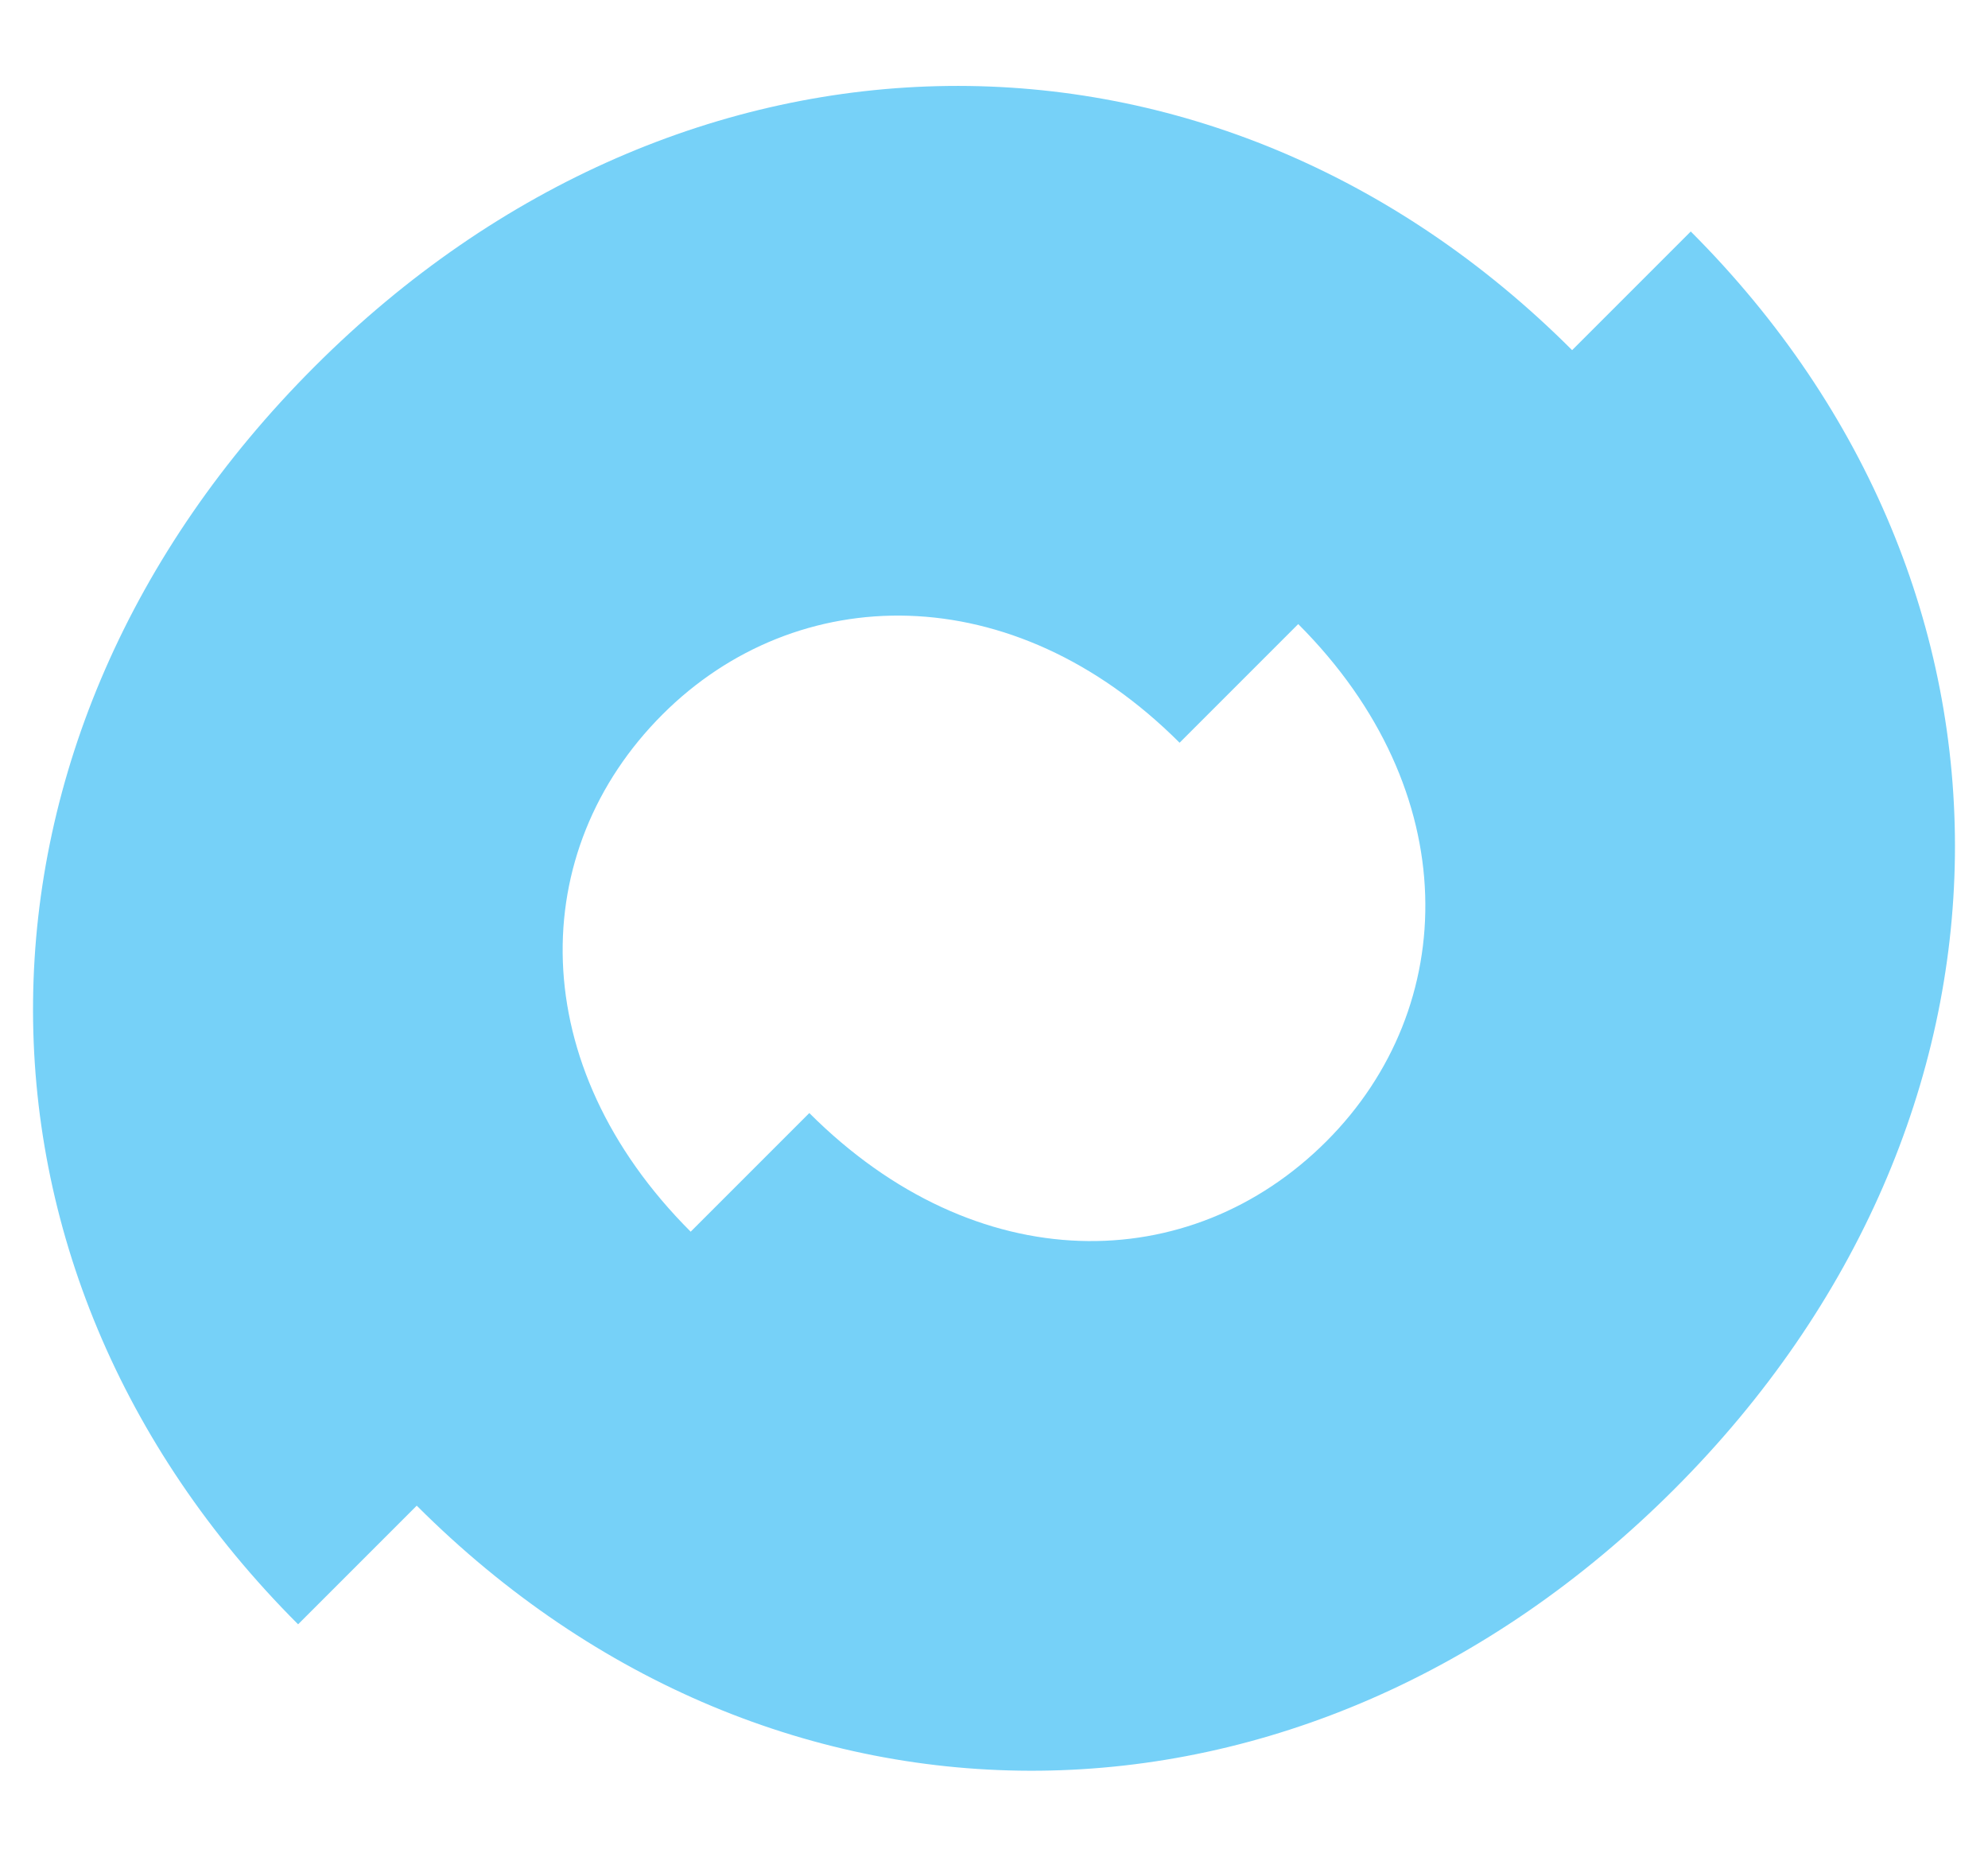
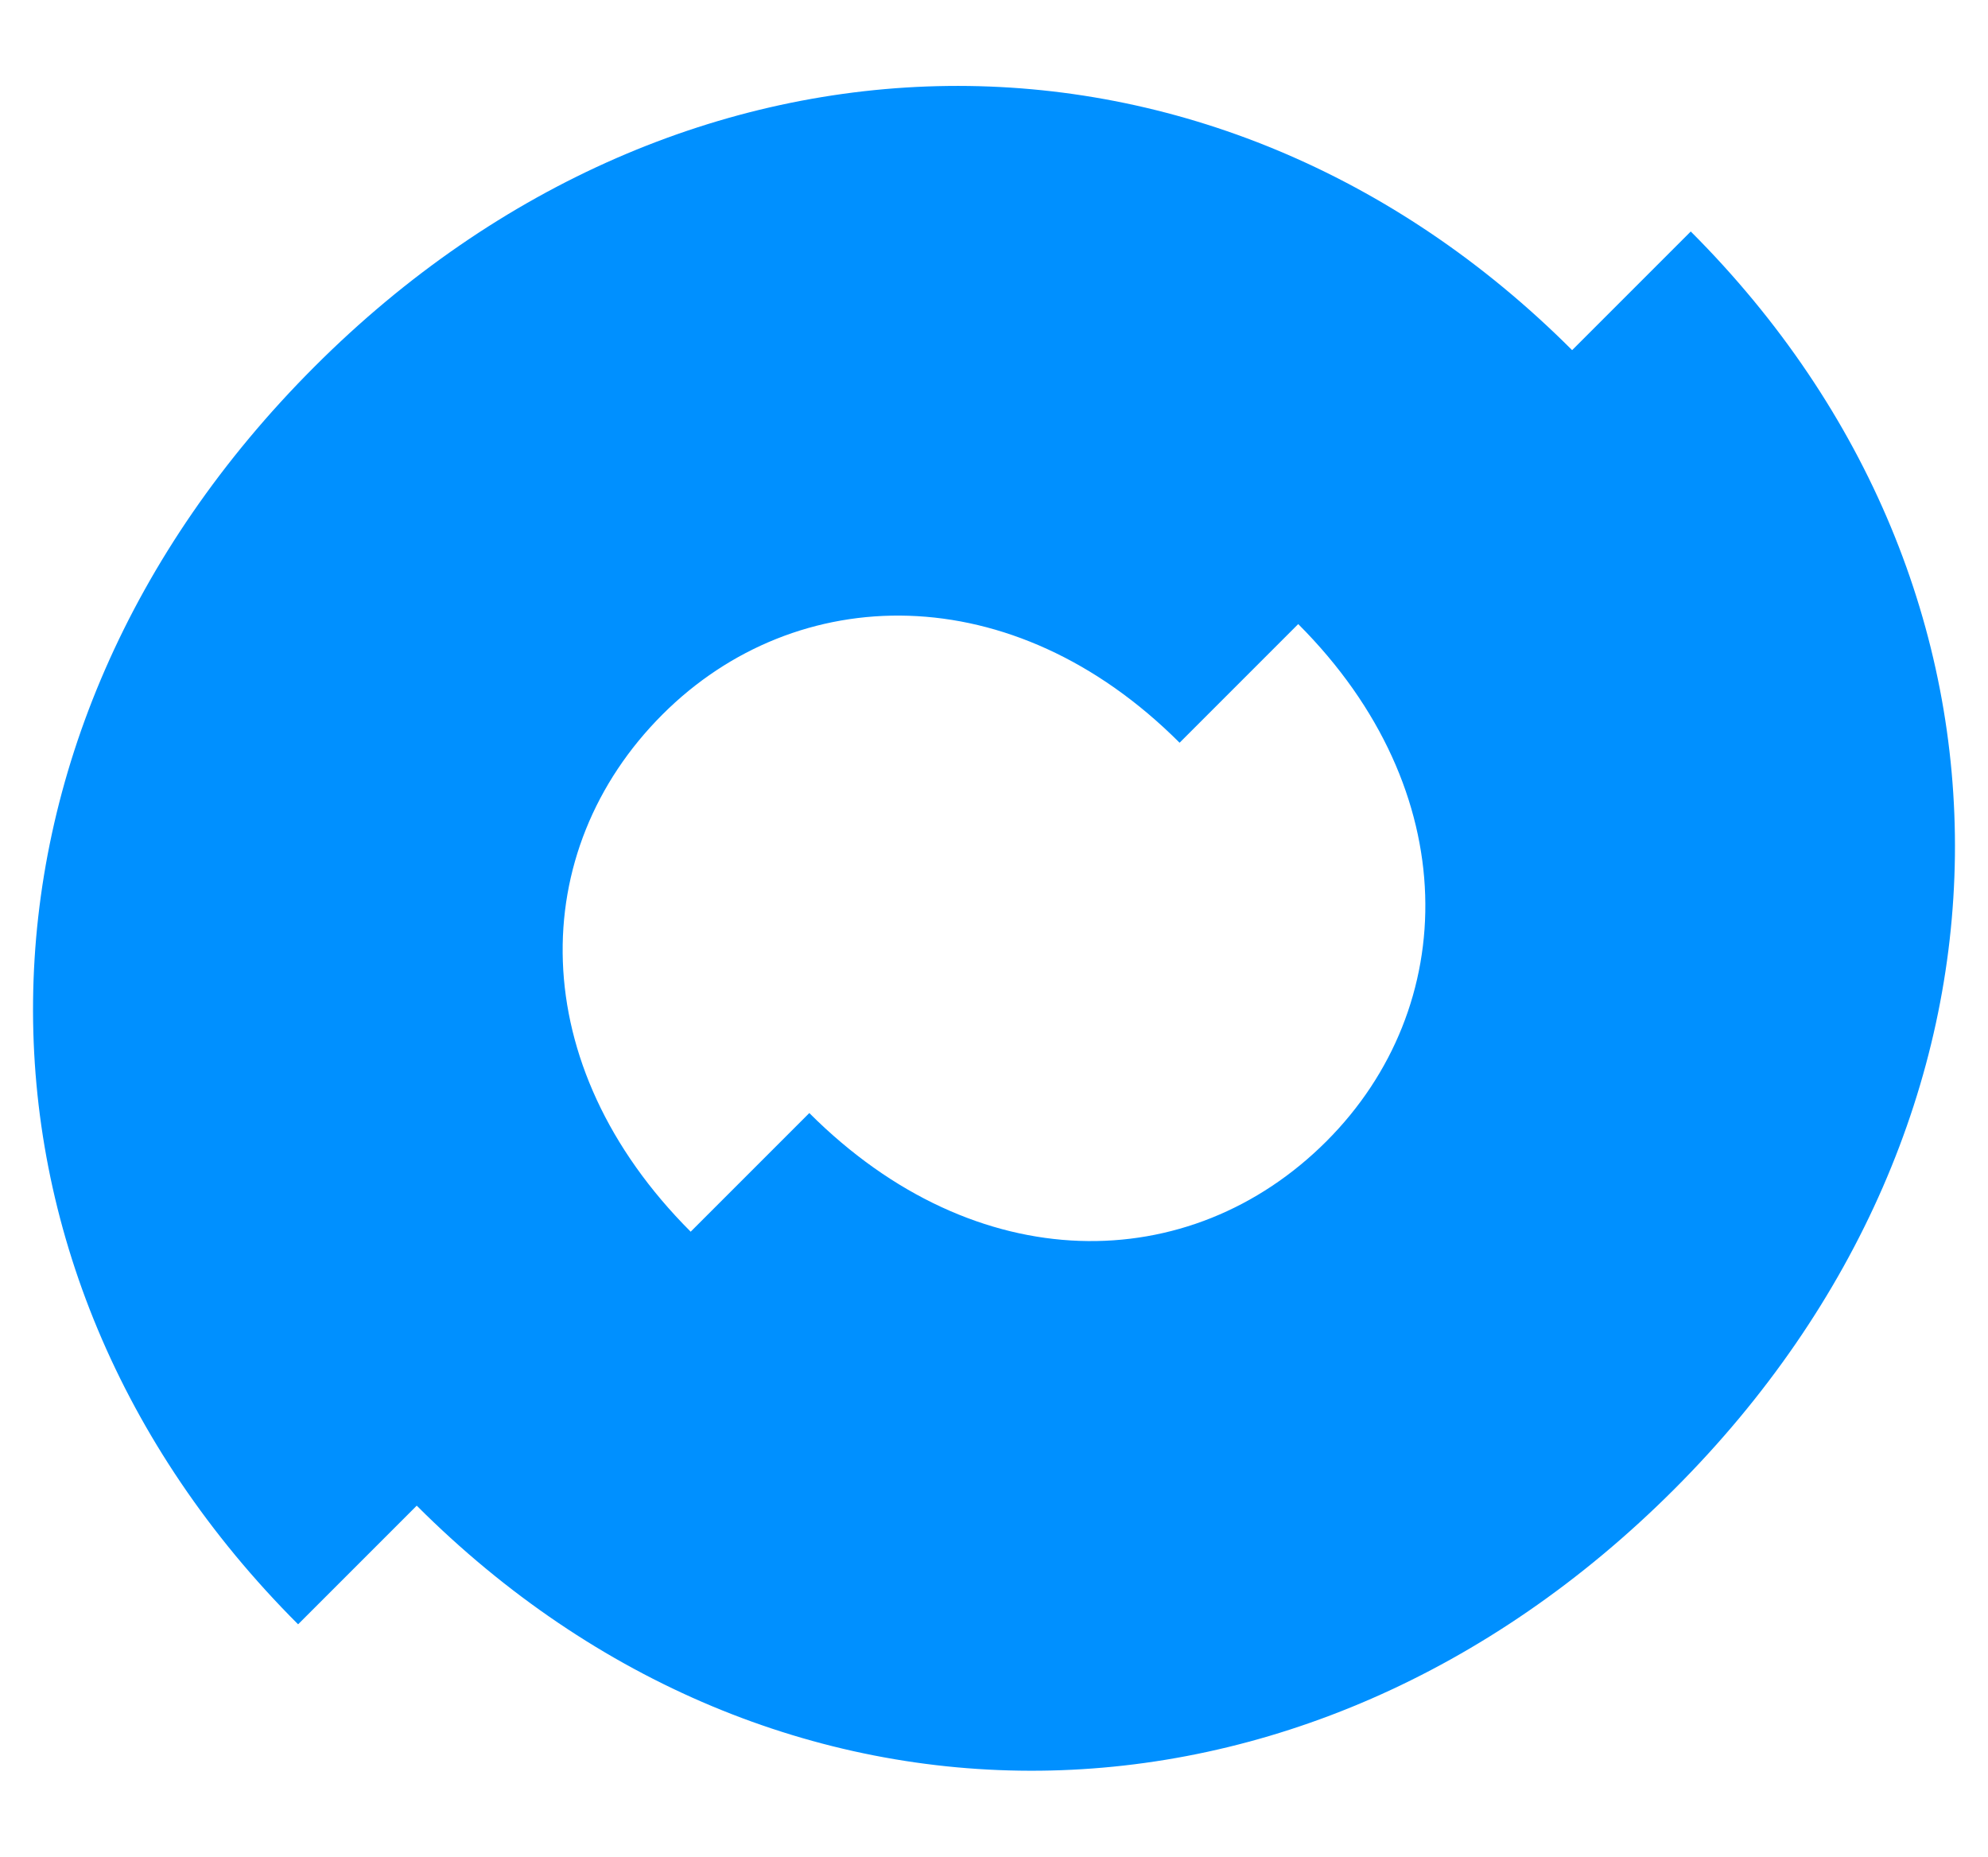
<svg xmlns="http://www.w3.org/2000/svg" id="Capa_1" data-name="Capa 1" viewBox="0 0 2312.43 2159.43">
  <defs>
-     <style>.cls-1{fill:#76d1f8;}</style>
+     <style>.cls-1{fill:#0090FF;}</style>
  </defs>
  <path class="cls-1" d="M1966.69,269.24l-138,138C1413.09-8.35,795.17-2.88,365.89,426.4c-432,432-434.73,1047.18-19.14,1462.78l138-138C900.35,2166.76,1515.54,2164,1947.53,1732,2376.81,1302.76,2382.28,684.83,1966.69,269.24ZM1542.92,1327.36c-158.56,158.56-407.38,161.32-601.53-32.82l-138,138C609.24,1238.4,612,989.58,770.57,831,926.42,675.16,1178,669.69,1372.09,863.84l138-138C1704.24,920,1698.77,1171.51,1542.92,1327.36Z" />
</svg>
